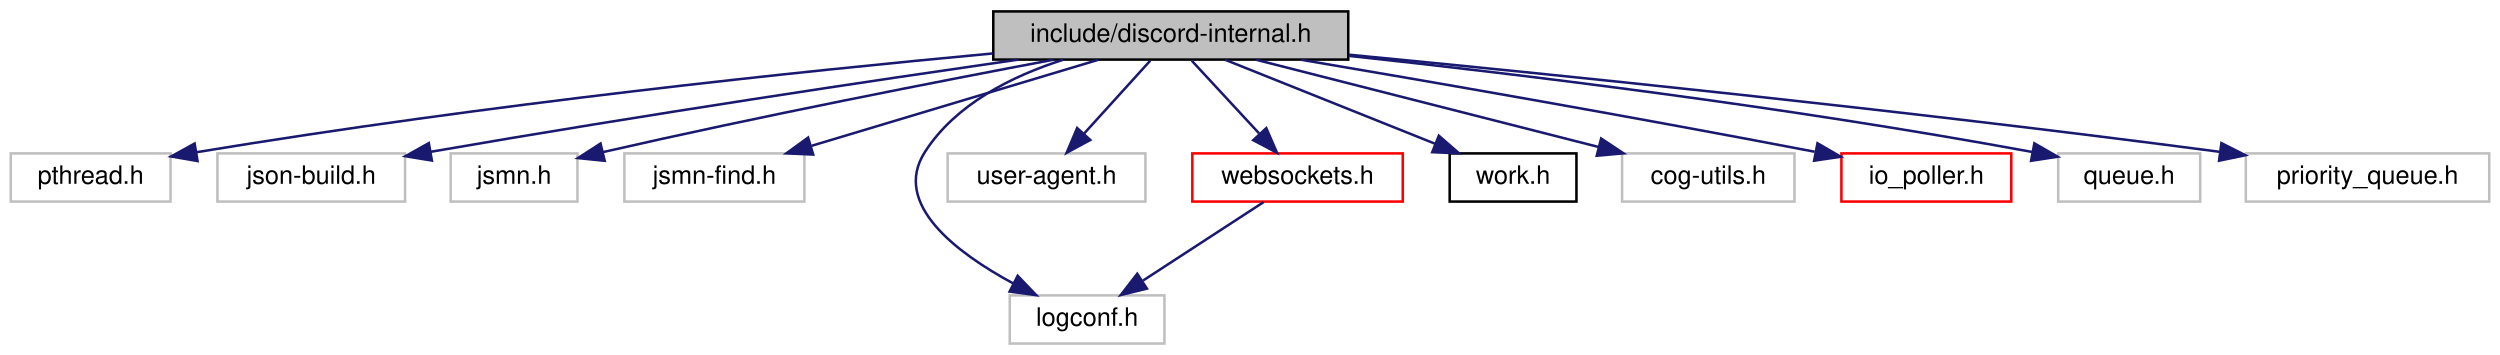
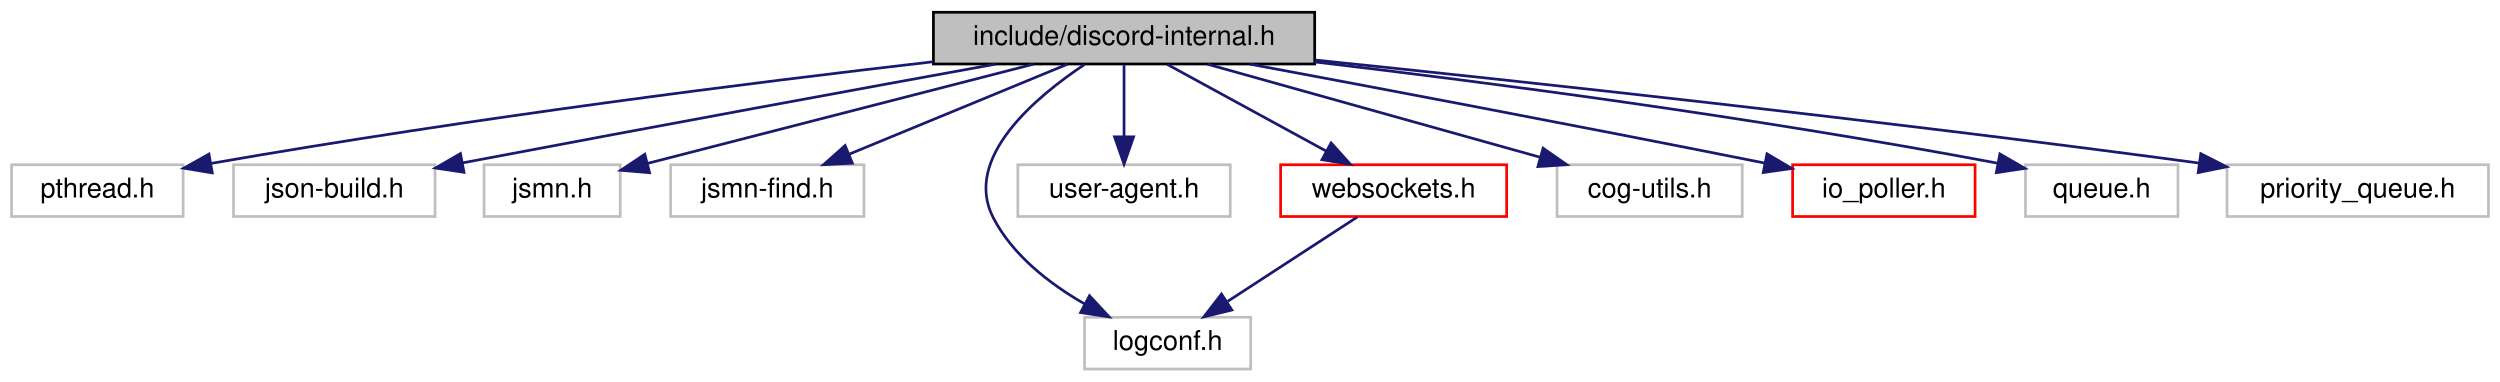
- <svg xmlns="http://www.w3.org/2000/svg" xmlns:xlink="http://www.w3.org/1999/xlink" width="986pt" height="140pt" viewBox="0.00 0.00 985.50 140.00">
+ <svg xmlns="http://www.w3.org/2000/svg" xmlns:xlink="http://www.w3.org/1999/xlink" width="918pt" height="140pt" viewBox="0.00 0.00 917.50 140.00">
  <g id="graph0" class="graph" transform="scale(1 1) rotate(0) translate(4 136)">
    <g id="node1" class="node">
      <g id="a_node1">
        <a xlink:title="Internal functions and datatypes.">
-           <polygon fill="#bfbfbf" stroke="black" points="387.5,-112.5 387.5,-131.5 527.5,-131.5 527.5,-112.5 387.5,-112.5" />
-           <text text-anchor="middle" x="457.5" y="-119.5" font-family="Helvetica,sans-Serif" font-size="10.00">include/discord-internal.h</text>
+           <polygon fill="#bfbfbf" stroke="black" points="338.5,-112.5 338.5,-131.5 478.5,-131.5 478.5,-112.5 338.5,-112.5" />
+           <text text-anchor="middle" x="408.5" y="-119.5" font-family="Helvetica,sans-Serif" font-size="10.00">include/discord-internal.h</text>
        </a>
      </g>
    </g>
    <g id="node2" class="node">
      <g id="a_node2">
        <a xlink:title=" ">
          <polygon fill="none" stroke="#bfbfbf" points="0,-56.5 0,-75.5 63,-75.5 63,-56.5 0,-56.5" />
          <text text-anchor="middle" x="31.5" y="-63.5" font-family="Helvetica,sans-Serif" font-size="10.00">pthread.h</text>
        </a>
      </g>
    </g>
    <g id="edge1" class="edge">
-       <path fill="none" stroke="midnightblue" d="M387.3,-114.92C312.09,-107.92 189.05,-95.1 73.32,-75.98" />
-       <polygon fill="midnightblue" stroke="midnightblue" points="73.66,-72.49 63.22,-74.29 72.51,-79.39 73.66,-72.49" />
+       <path fill="none" stroke="midnightblue" d="M338.42,-113.33C272.53,-105.73 170.95,-93.01 73.28,-76.01" />
+       <polygon fill="midnightblue" stroke="midnightblue" points="73.69,-72.52 63.23,-74.24 72.48,-79.42 73.69,-72.52" />
    </g>
    <g id="node3" class="node">
      <g id="a_node3">
        <a xlink:title=" ">
          <polygon fill="none" stroke="#bfbfbf" points="81.5,-56.5 81.5,-75.5 155.5,-75.5 155.5,-56.5 81.5,-56.5" />
          <text text-anchor="middle" x="118.5" y="-63.5" font-family="Helvetica,sans-Serif" font-size="10.00">json-build.h</text>
        </a>
      </g>
    </g>
    <g id="edge2" class="edge">
-       <path fill="none" stroke="midnightblue" d="M397.34,-112.49C340.23,-104.25 251.72,-91.05 165.58,-76.13" />
-       <polygon fill="midnightblue" stroke="midnightblue" points="166.09,-72.67 155.63,-74.4 164.88,-79.56 166.09,-72.67" />
+       <path fill="none" stroke="midnightblue" d="M361.24,-112.44C314.18,-103.88 239.6,-90.22 165.61,-76.2" />
+       <polygon fill="midnightblue" stroke="midnightblue" points="166.13,-72.73 155.65,-74.3 164.82,-79.61 166.13,-72.73" />
    </g>
    <g id="node4" class="node">
      <g id="a_node4">
        <a xlink:title=" ">
          <polygon fill="none" stroke="#bfbfbf" points="173.5,-56.5 173.5,-75.5 223.5,-75.5 223.5,-56.5 173.5,-56.5" />
          <text text-anchor="middle" x="198.5" y="-63.5" font-family="Helvetica,sans-Serif" font-size="10.00">jsmn.h</text>
        </a>
      </g>
    </g>
    <g id="edge3" class="edge">
-       <path fill="none" stroke="midnightblue" d="M411.44,-112.49C366.05,-103.93 294.79,-90.03 233.5,-76 233.4,-75.98 233.3,-75.95 233.2,-75.93" />
-       <polygon fill="midnightblue" stroke="midnightblue" points="234.24,-72.58 223.7,-73.65 232.6,-79.39 234.24,-72.58" />
+       <path fill="none" stroke="midnightblue" d="M375.22,-112.44C336.5,-102.49 272.84,-86.12 233.42,-75.98" />
+       <polygon fill="midnightblue" stroke="midnightblue" points="234.27,-72.58 223.71,-73.48 232.52,-79.36 234.27,-72.58" />
    </g>
    <g id="node5" class="node">
      <g id="a_node5">
        <a xlink:title=" ">
          <polygon fill="none" stroke="#bfbfbf" points="242,-56.5 242,-75.5 313,-75.5 313,-56.5 242,-56.5" />
          <text text-anchor="middle" x="277.5" y="-63.5" font-family="Helvetica,sans-Serif" font-size="10.00">jsmn-find.h</text>
        </a>
      </g>
    </g>
    <g id="edge4" class="edge">
-       <path fill="none" stroke="midnightblue" d="M428.98,-112.44C398.43,-103.28 349.79,-88.69 315.9,-78.52" />
-       <polygon fill="midnightblue" stroke="midnightblue" points="316.47,-75.04 305.89,-75.52 314.46,-81.74 316.47,-75.04" />
+       <path fill="none" stroke="midnightblue" d="M387.74,-112.44C366.18,-103.56 332.24,-89.56 307.71,-79.45" />
+       <polygon fill="midnightblue" stroke="midnightblue" points="308.74,-76.09 298.16,-75.52 306.07,-82.56 308.74,-76.09" />
    </g>
    <g id="node6" class="node">
      <g id="a_node6">
        <a xlink:title=" ">
          <polygon fill="none" stroke="#bfbfbf" points="394,-0.5 394,-19.5 455,-19.5 455,-0.5 394,-0.5" />
          <text text-anchor="middle" x="424.5" y="-7.5" font-family="Helvetica,sans-Serif" font-size="10.00">logconf.h</text>
        </a>
      </g>
    </g>
    <g id="edge5" class="edge">
-       <path fill="none" stroke="midnightblue" d="M415.11,-112.45C394.92,-106.02 372.59,-94.93 360.5,-76 347.47,-55.59 372.84,-36.37 395.39,-24.2" />
-       <polygon fill="midnightblue" stroke="midnightblue" points="397.12,-27.24 404.44,-19.59 393.94,-21.01 397.12,-27.24" />
+       <path fill="none" stroke="midnightblue" d="M394.03,-112.34C376.08,-100.42 349.12,-77.91 360.5,-56 367.65,-42.23 381.17,-31.78 393.95,-24.44" />
+       <polygon fill="midnightblue" stroke="midnightblue" points="395.82,-27.41 403.02,-19.64 392.54,-21.23 395.82,-27.41" />
    </g>
    <g id="node7" class="node">
      <g id="a_node7">
        <a xlink:title=" ">
          <polygon fill="none" stroke="#bfbfbf" points="369.5,-56.5 369.5,-75.5 447.5,-75.5 447.5,-56.5 369.5,-56.5" />
          <text text-anchor="middle" x="408.5" y="-63.5" font-family="Helvetica,sans-Serif" font-size="10.00">user-agent.h</text>
        </a>
      </g>
    </g>
    <g id="edge6" class="edge">
-       <path fill="none" stroke="midnightblue" d="M449.41,-112.08C442.34,-104.3 431.91,-92.8 423.35,-83.37" />
-       <polygon fill="midnightblue" stroke="midnightblue" points="425.75,-80.8 416.44,-75.75 420.57,-85.51 425.75,-80.8" />
+       <path fill="none" stroke="midnightblue" d="M408.5,-112.08C408.5,-105.01 408.5,-94.86 408.5,-85.99" />
+       <polygon fill="midnightblue" stroke="midnightblue" points="412,-85.75 408.5,-75.75 405,-85.75 412,-85.75" />
    </g>
    <g id="node8" class="node">
      <g id="a_node8">
        <a xlink:href="websockets_8h.html" target="_top" xlink:title=" ">
          <polygon fill="none" stroke="red" points="466,-56.5 466,-75.5 549,-75.5 549,-56.5 466,-56.5" />
          <text text-anchor="middle" x="507.5" y="-63.5" font-family="Helvetica,sans-Serif" font-size="10.00">websockets.h</text>
        </a>
      </g>
    </g>
    <g id="edge7" class="edge">
-       <path fill="none" stroke="midnightblue" d="M465.76,-112.08C472.96,-104.3 483.61,-92.8 492.35,-83.37" />
-       <polygon fill="midnightblue" stroke="midnightblue" points="495.17,-85.47 499.4,-75.75 490.03,-80.71 495.17,-85.47" />
+       <path fill="none" stroke="midnightblue" d="M424.41,-112.32C440.14,-103.74 464.44,-90.49 482.71,-80.52" />
+       <polygon fill="midnightblue" stroke="midnightblue" points="484.53,-83.52 491.63,-75.65 481.18,-77.37 484.53,-83.52" />
    </g>
    <g id="node9" class="node">
      <g id="a_node9">
-         <a xlink:href="work_8h.html" target="_top" xlink:title=" ">
-           <polygon fill="none" stroke="black" points="567.5,-56.5 567.5,-75.5 617.5,-75.5 617.5,-56.5 567.5,-56.5" />
-           <text text-anchor="middle" x="592.5" y="-63.5" font-family="Helvetica,sans-Serif" font-size="10.00">work.h</text>
+         <a xlink:title=" ">
+           <polygon fill="none" stroke="#bfbfbf" points="567.5,-56.5 567.5,-75.5 635.5,-75.5 635.5,-56.5 567.5,-56.5" />
+           <text text-anchor="middle" x="601.5" y="-63.5" font-family="Helvetica,sans-Serif" font-size="10.00">cog-utils.h</text>
        </a>
      </g>
    </g>
    <g id="edge9" class="edge">
-       <path fill="none" stroke="midnightblue" d="M478.89,-112.44C501.21,-103.52 536.4,-89.44 561.71,-79.32" />
-       <polygon fill="midnightblue" stroke="midnightblue" points="563.22,-82.48 571.21,-75.52 560.62,-75.98 563.22,-82.48" />
+       <path fill="none" stroke="midnightblue" d="M439.08,-112.44C472.11,-103.2 524.89,-88.44 561.27,-78.26" />
+       <polygon fill="midnightblue" stroke="midnightblue" points="562.37,-81.58 571.06,-75.52 560.49,-74.84 562.37,-81.58" />
    </g>
    <g id="node10" class="node">
      <g id="a_node10">
-         <a xlink:title=" ">
-           <polygon fill="none" stroke="#bfbfbf" points="635.5,-56.5 635.5,-75.5 703.5,-75.5 703.5,-56.5 635.5,-56.5" />
-           <text text-anchor="middle" x="669.5" y="-63.5" font-family="Helvetica,sans-Serif" font-size="10.00">cog-utils.h</text>
+         <a xlink:href="io__poller_8h_source.html" target="_top" xlink:title=" ">
+           <polygon fill="none" stroke="red" points="654,-56.5 654,-75.5 721,-75.5 721,-56.5 654,-56.5" />
+           <text text-anchor="middle" x="687.5" y="-63.5" font-family="Helvetica,sans-Serif" font-size="10.00">io_poller.h</text>
        </a>
      </g>
    </g>
    <g id="edge10" class="edge">
-       <path fill="none" stroke="midnightblue" d="M491.09,-112.44C527.69,-103.12 586.34,-88.18 626.33,-78" />
-       <polygon fill="midnightblue" stroke="midnightblue" points="627.24,-81.38 636.07,-75.52 625.51,-74.59 627.24,-81.38" />
+       <path fill="none" stroke="midnightblue" d="M454.67,-112.45C500.14,-103.97 571.85,-90.45 643.59,-76.15" />
+       <polygon fill="midnightblue" stroke="midnightblue" points="644.59,-79.52 653.71,-74.13 643.22,-72.66 644.59,-79.52" />
    </g>
    <g id="node11" class="node">
      <g id="a_node11">
-         <a xlink:href="io__poller_8h_source.html" target="_top" xlink:title=" ">
-           <polygon fill="none" stroke="red" points="722,-56.5 722,-75.5 789,-75.5 789,-56.5 722,-56.5" />
-           <text text-anchor="middle" x="755.5" y="-63.5" font-family="Helvetica,sans-Serif" font-size="10.00">io_poller.h</text>
+         <a xlink:title=" ">
+           <polygon fill="none" stroke="#bfbfbf" points="739.5,-56.5 739.5,-75.5 795.5,-75.5 795.5,-56.5 739.5,-56.5" />
+           <text text-anchor="middle" x="767.5" y="-63.5" font-family="Helvetica,sans-Serif" font-size="10.00">queue.h</text>
        </a>
      </g>
    </g>
    <g id="edge11" class="edge">
-       <path fill="none" stroke="midnightblue" d="M508.87,-112.43C558.22,-104.08 635.13,-90.78 711.45,-76.15" />
-       <polygon fill="midnightblue" stroke="midnightblue" points="712.56,-79.5 721.72,-74.18 711.24,-72.63 712.56,-79.5" />
+       <path fill="none" stroke="midnightblue" d="M478.55,-113.25C541.7,-105.8 637.28,-93.38 729.24,-76.08" />
+       <polygon fill="midnightblue" stroke="midnightblue" points="730.11,-79.48 739.28,-74.17 728.8,-72.6 730.11,-79.48" />
    </g>
    <g id="node12" class="node">
      <g id="a_node12">
        <a xlink:title=" ">
-           <polygon fill="none" stroke="#bfbfbf" points="807.5,-56.5 807.5,-75.5 863.5,-75.5 863.5,-56.5 807.5,-56.5" />
-           <text text-anchor="middle" x="835.5" y="-63.5" font-family="Helvetica,sans-Serif" font-size="10.00">queue.h</text>
+           <polygon fill="none" stroke="#bfbfbf" points="813.5,-56.5 813.5,-75.5 909.5,-75.5 909.5,-56.5 813.5,-56.5" />
+           <text text-anchor="middle" x="861.5" y="-63.5" font-family="Helvetica,sans-Serif" font-size="10.00">priority_queue.h</text>
        </a>
      </g>
    </g>
    <g id="edge12" class="edge">
-       <path fill="none" stroke="midnightblue" d="M527.73,-113.96C594.69,-106.75 698.51,-94.24 797.42,-76.03" />
-       <polygon fill="midnightblue" stroke="midnightblue" points="798.1,-79.47 807.29,-74.19 796.81,-72.58 798.1,-79.47" />
-     </g>
-     <g id="node13" class="node">
-       <g id="a_node13">
-         <a xlink:title=" ">
-           <polygon fill="none" stroke="#bfbfbf" points="881.5,-56.5 881.5,-75.5 977.5,-75.5 977.5,-56.5 881.5,-56.5" />
-           <text text-anchor="middle" x="929.5" y="-63.5" font-family="Helvetica,sans-Serif" font-size="10.00">priority_queue.h</text>
-         </a>
-       </g>
-     </g>
-     <g id="edge13" class="edge">
-       <path fill="none" stroke="midnightblue" d="M527.75,-114.43C608.2,-106.68 744.23,-92.84 871.04,-76.14" />
-       <polygon fill="midnightblue" stroke="midnightblue" points="871.87,-79.56 881.32,-74.78 870.95,-72.62 871.87,-79.56" />
+       <path fill="none" stroke="midnightblue" d="M478.72,-113.95C555.8,-106 683.47,-92.22 803.24,-76.12" />
+       <polygon fill="midnightblue" stroke="midnightblue" points="803.88,-79.57 813.32,-74.76 802.94,-72.63 803.88,-79.57" />
    </g>
    <g id="edge8" class="edge">
      <path fill="none" stroke="midnightblue" d="M494.16,-56.32C481.34,-47.98 461.72,-35.21 446.56,-25.35" />
      <polygon fill="midnightblue" stroke="midnightblue" points="448.09,-22.17 437.8,-19.65 444.28,-28.04 448.09,-22.17" />
    </g>
  </g>
</svg>
